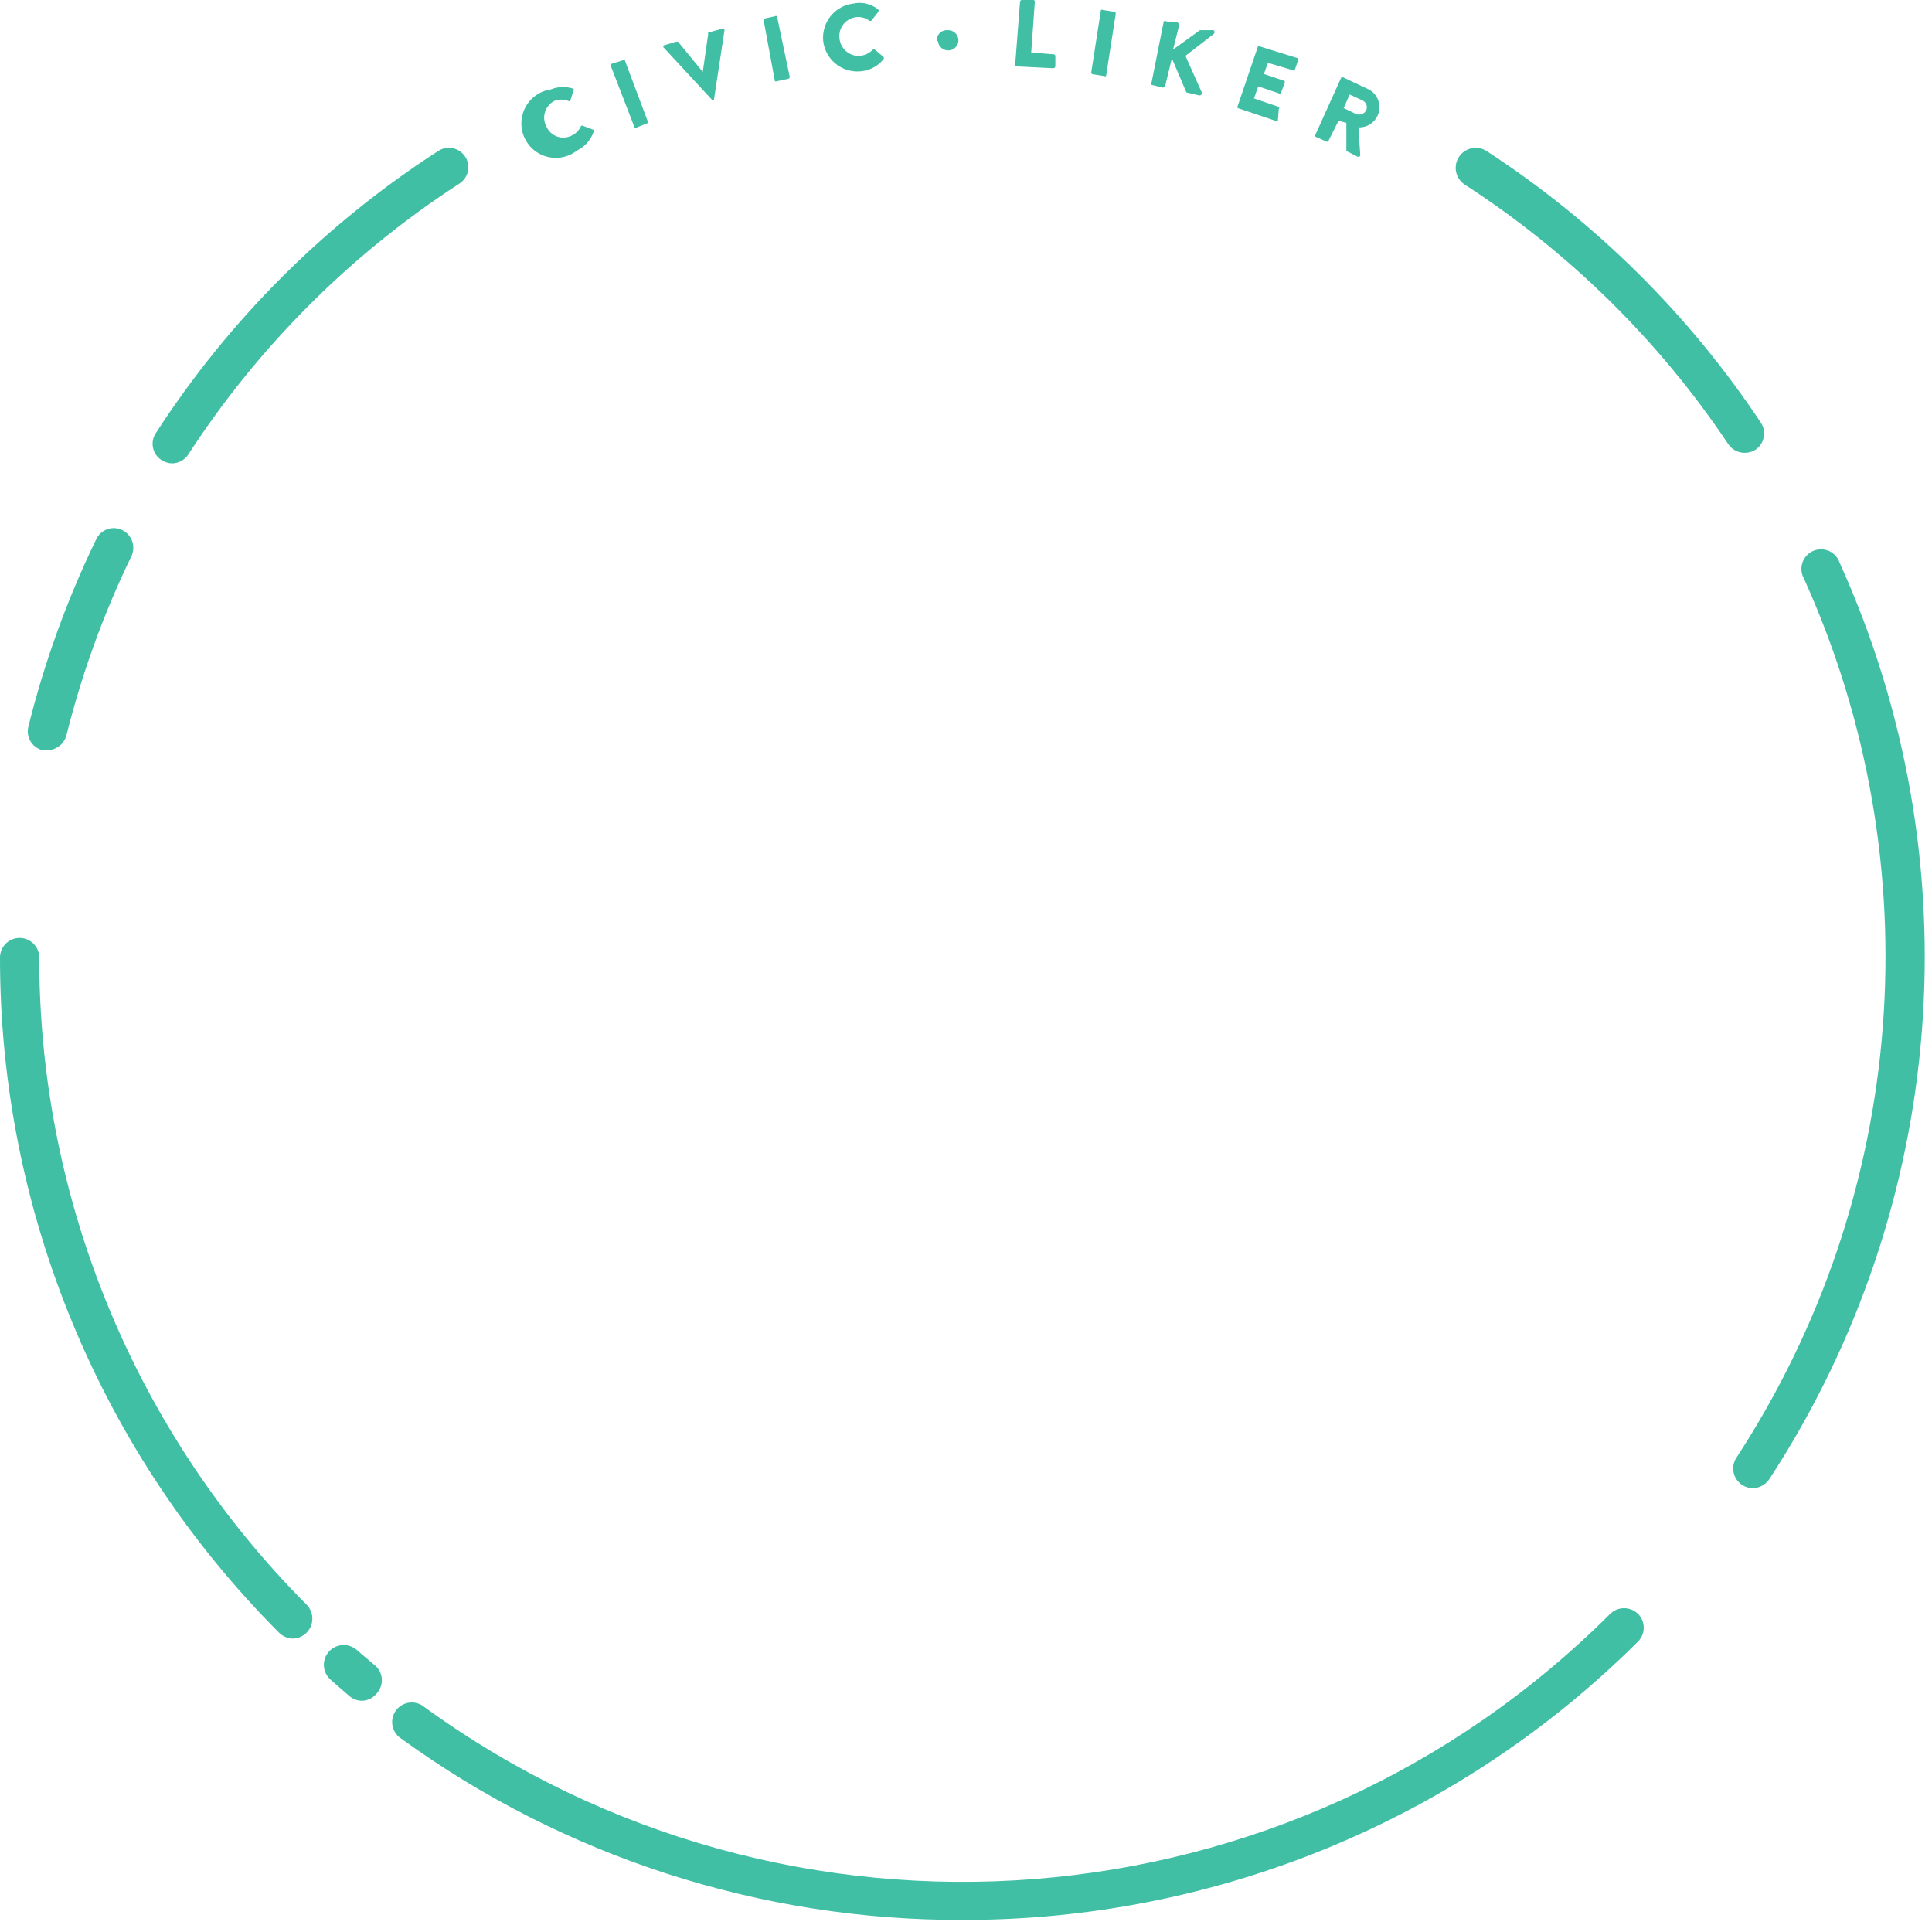
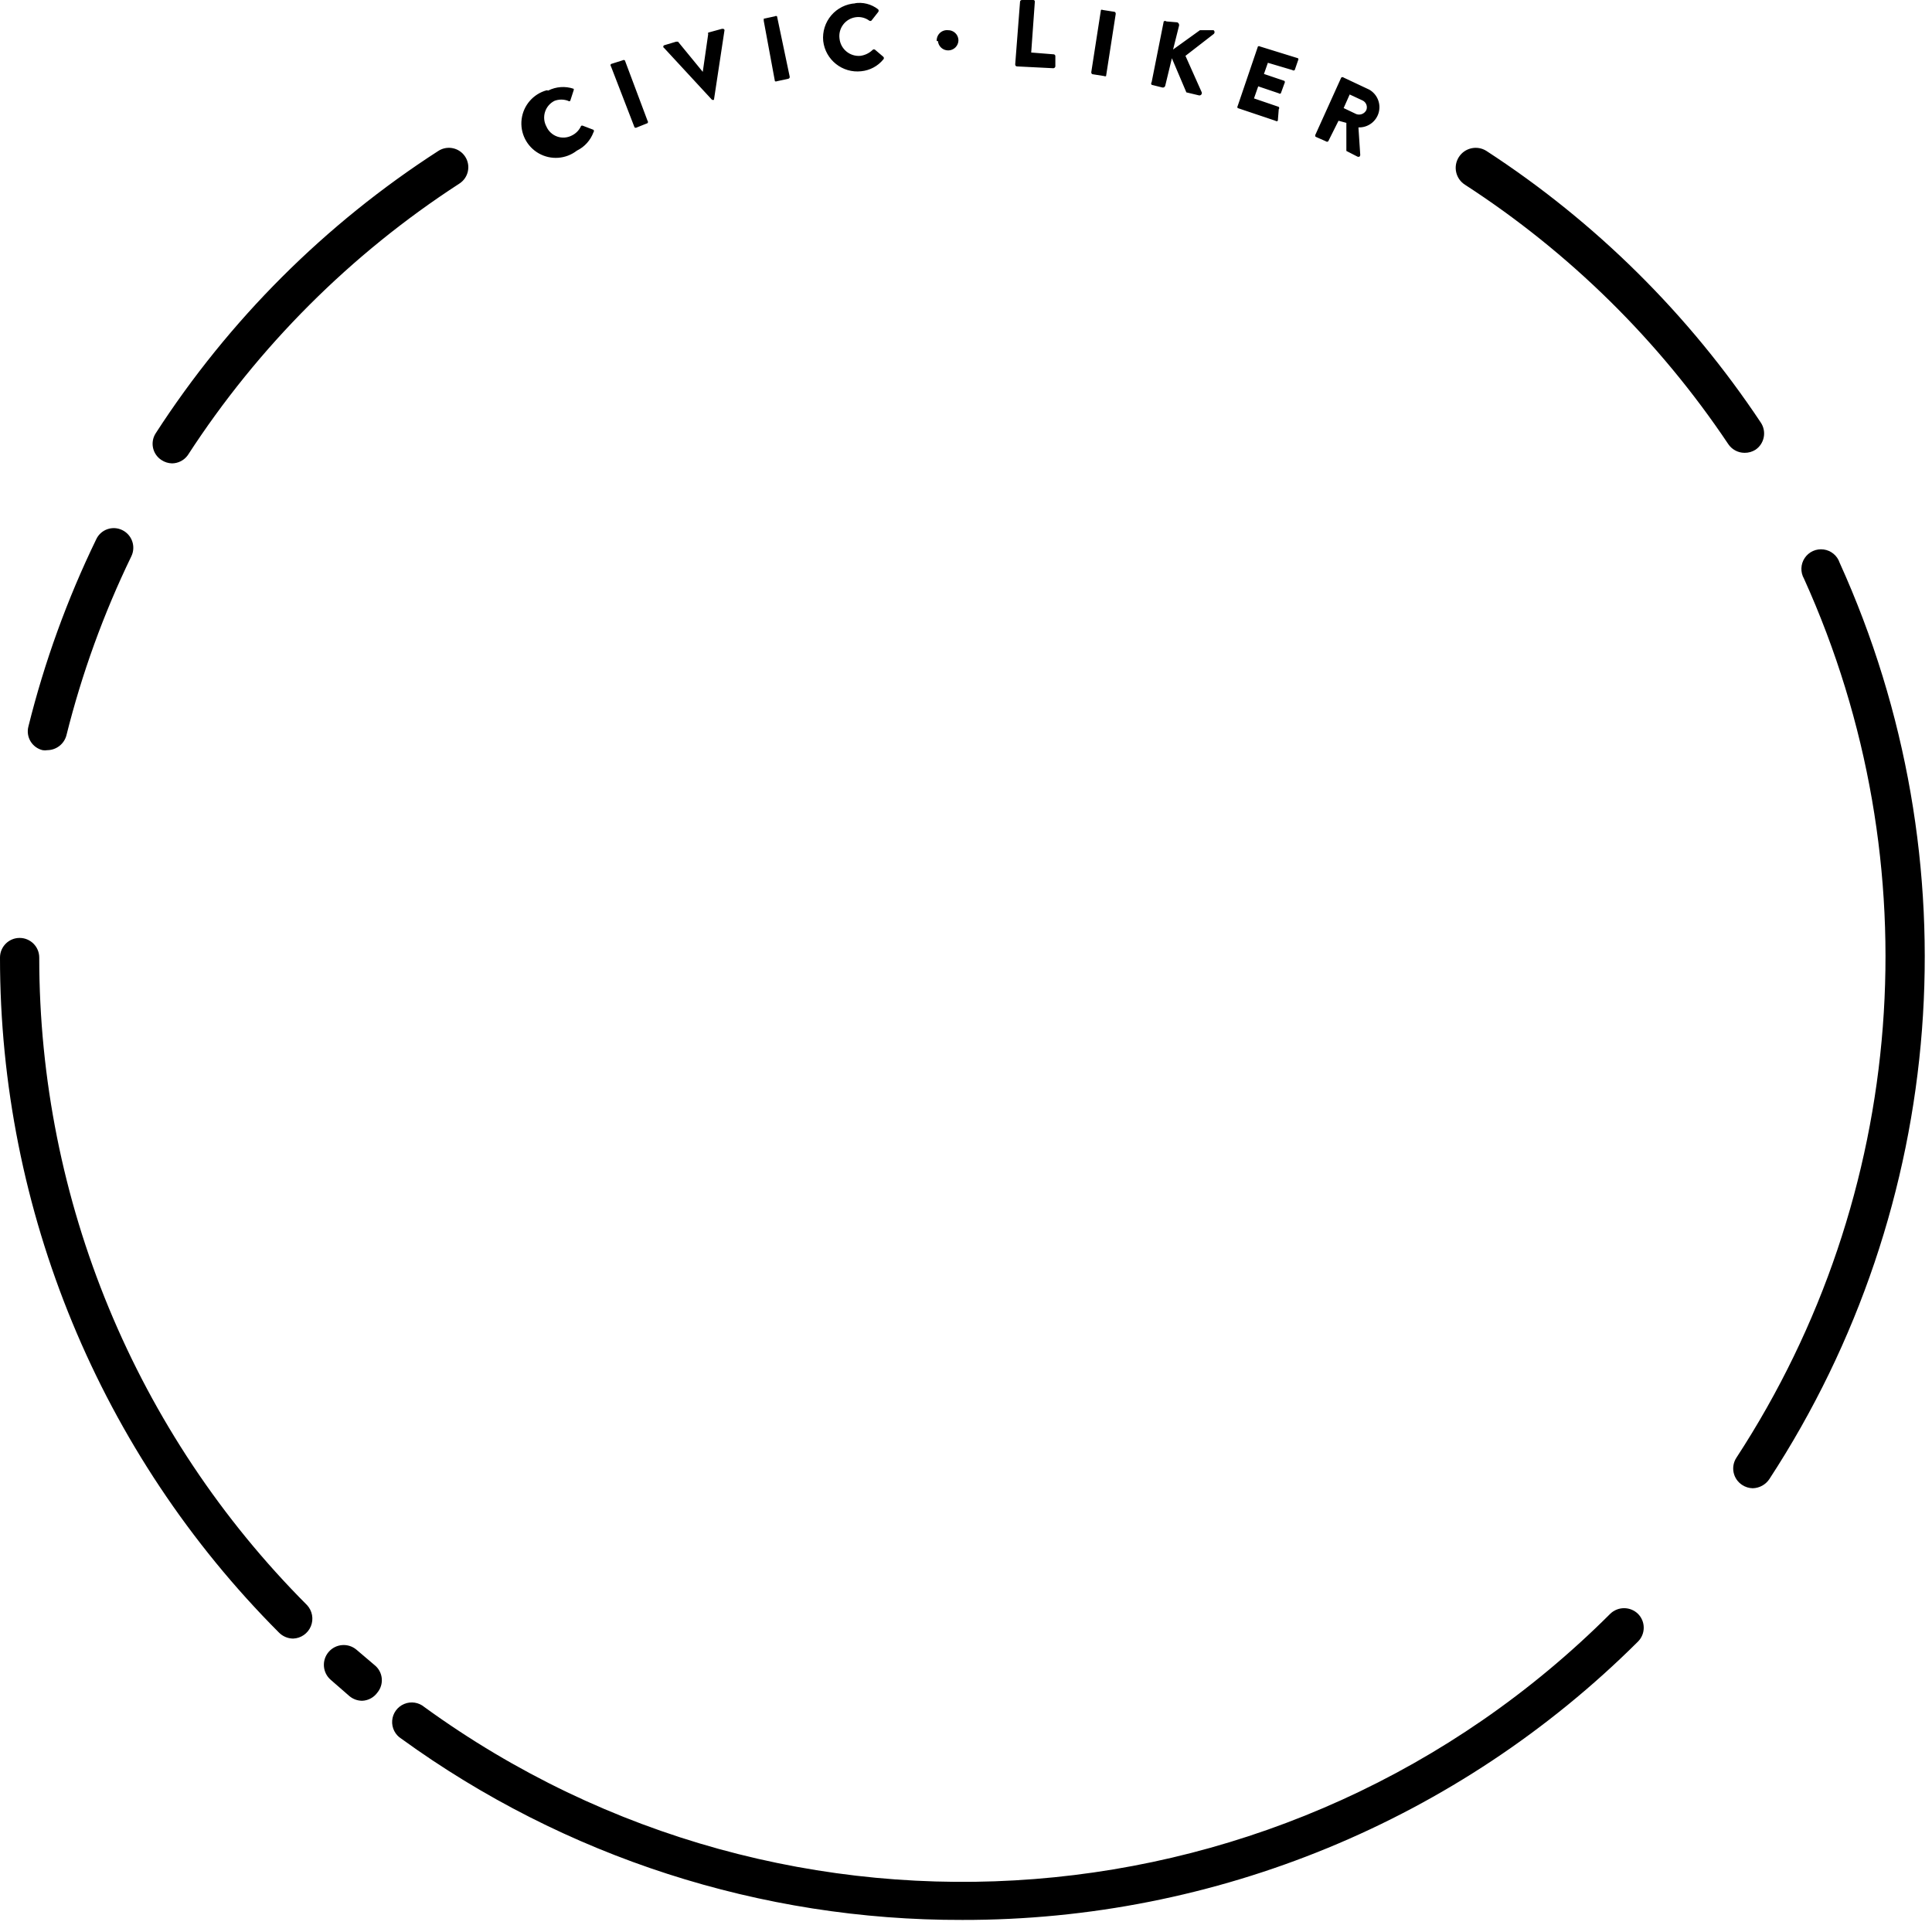
<svg xmlns="http://www.w3.org/2000/svg" viewBox="0 0 64 64">
-   <path d="M18.16,3A1.09,1.09,0,0,1,19,2.94.06.06,0,0,1,19,3l-.11.34a.05.05,0,0,1-.07,0,.64.64,0,0,0-.45,0,.62.62,0,0,0-.27.85.61.61,0,0,0,.84.3.64.64,0,0,0,.31-.32.07.07,0,0,1,.07,0l.34.13a.06.06,0,0,1,0,.08,1.1,1.1,0,0,1-.55.61,1.14,1.14,0,1,1-1-2Zm2.08-.8a.06.06,0,0,1,0-.08L20.62,2a.07.07,0,0,1,.08,0L21.45,4a.06.06,0,0,1,0,.08l-.35.14a.07.07,0,0,1-.08,0ZM22,1.59a.05.05,0,0,1,0-.09l.4-.12s.05,0,.06,0l.82,1h0l.18-1.25a.05.05,0,0,1,0-.05l.4-.11C24,.92,24,1,24,1l-.35,2.31a.07.07,0,0,1,0,0h0a0,0,0,0,1-.06,0ZM25.3.69s0-.07,0-.07l.37-.08a.06.06,0,0,1,.07,0l.42,2a.06.06,0,0,1-.05.07l-.37.08a.08.08,0,0,1-.07,0Zm3-.58a1,1,0,0,1,.79.2.07.07,0,0,1,0,.09l-.22.28a.06.06,0,0,1-.08,0,.61.61,0,0,0-.44-.11.63.63,0,0,0-.54.71.64.64,0,0,0,.69.57.72.72,0,0,0,.41-.2.06.06,0,0,1,.08,0l.27.23a.06.06,0,0,1,0,.09,1.08,1.08,0,0,1-.73.39,1.14,1.14,0,0,1-1.26-1A1.14,1.14,0,0,1,28.34.11Zm2.73,1.25A.34.34,0,0,1,31.4,1a.34.34,0,0,1,.35.33.34.34,0,0,1-.34.34A.34.34,0,0,1,31.07,1.36ZM33.79.06s0-.06.07-.06l.37,0a.05.05,0,0,1,.05.06l-.12,1.68.75.06a.06.06,0,0,1,.05.06l0,.34a.07.07,0,0,1-.07.06L33.69,2.2s-.06,0-.06-.07Zm2.68.27a.06.06,0,0,1,.06,0l.38.06s.05,0,.05.07l-.32,2.06a.06.06,0,0,1-.06,0l-.38-.06s-.05,0-.05-.07Zm2.08.38a.07.07,0,0,1,.09,0L39,.74a.1.1,0,0,1,.06.1l-.2.8L39.75,1s0,0,.06,0L40.2,1a.08.08,0,0,1,0,.13l-.93.72.54,1.21a.08.08,0,0,1-.09.1l-.42-.1s0,0,0,0l-.48-1.13-.22.91a.08.08,0,0,1-.09.06l-.36-.09a.07.07,0,0,1,0-.09Zm3.12.83a.06.06,0,0,1,.07,0L43,1.93A.06.06,0,0,1,43,2l-.11.32a.06.06,0,0,1-.08,0L42,2.08l-.13.37.68.23a.07.07,0,0,1,0,.08l-.12.33a.05.05,0,0,1-.07,0l-.68-.23-.14.4.82.28a.06.06,0,0,1,0,.08L42.33,4a.06.06,0,0,1-.08,0L41,3.58a.06.06,0,0,1,0-.07Zm3.26,2.24a.27.27,0,0,0,.33-.13.25.25,0,0,0-.12-.32l-.43-.2-.2.45Zm-.5-1.21a.06.06,0,0,1,.08,0l.85.4A.67.67,0,0,1,45,4.22l.06.91s0,.09-.09.06L44.6,5a.07.07,0,0,1,0,0l0-.93L44.34,4,44,4.68a.06.06,0,0,1-.08,0l-.34-.15a.07.07,0,0,1,0-.08ZM5.7,15.35a.66.66,0,0,1-.35-.11.64.64,0,0,1-.19-.89A31.4,31.4,0,0,1,14.52,5a.64.64,0,0,1,.7,1.08,30.5,30.5,0,0,0-9,9A.65.65,0,0,1,5.7,15.35Zm-4.13,9.5a.44.44,0,0,1-.16,0,.64.64,0,0,1-.47-.78,31.78,31.78,0,0,1,2.25-6.21.64.64,0,0,1,.86-.3.65.65,0,0,1,.3.87A30.64,30.64,0,0,0,2.2,24.36.66.66,0,0,1,1.57,24.85ZM9.71,54.28a.67.67,0,0,1-.47-.2A31.64,31.64,0,0,1,0,31.72a.65.65,0,0,1,1.3,0,30.36,30.36,0,0,0,8.87,21.45.66.66,0,0,1-.46,1.11ZM12,56.34a.66.66,0,0,1-.42-.15l-.62-.54a.64.64,0,0,1,.85-1l.6.51a.64.64,0,0,1,.09.91A.65.65,0,0,1,12,56.34ZM31.88,63.6a31.51,31.51,0,0,1-18.58-6,.65.65,0,1,1,.76-1.05,30.35,30.35,0,0,0,39.28-3.09.66.66,0,0,1,.92,0,.65.65,0,0,1,0,.92A31.64,31.64,0,0,1,31.88,63.6ZM58.06,49.3a.66.66,0,0,1-.35-.11.65.65,0,0,1-.19-.9,30.37,30.37,0,0,0,2.24-29.12.65.65,0,1,1,1.18-.53A31.64,31.64,0,0,1,58.61,49,.68.68,0,0,1,58.06,49.3ZM57.79,15a.65.65,0,0,1-.54-.29,30.37,30.37,0,0,0-8.72-8.59A.65.65,0,1,1,49.24,5a31.63,31.63,0,0,1,9.09,9,.65.65,0,0,1-.18.9A.66.66,0,0,1,57.79,15Z" style="fill: #40bfa5;fill-rule: evenodd" />
+   <path d="M18.16,3A1.09,1.09,0,0,1,19,2.94.06.06,0,0,1,19,3l-.11.34a.05.05,0,0,1-.07,0,.64.64,0,0,0-.45,0,.62.62,0,0,0-.27.85.61.61,0,0,0,.84.3.64.64,0,0,0,.31-.32.07.07,0,0,1,.07,0l.34.13a.06.06,0,0,1,0,.08,1.1,1.1,0,0,1-.55.61,1.14,1.14,0,1,1-1-2Zm2.08-.8a.06.06,0,0,1,0-.08L20.62,2a.07.07,0,0,1,.08,0L21.45,4a.06.06,0,0,1,0,.08l-.35.14a.07.07,0,0,1-.08,0ZM22,1.59a.05.05,0,0,1,0-.09l.4-.12s.05,0,.06,0l.82,1h0l.18-1.25a.05.05,0,0,1,0-.05l.4-.11C24,.92,24,1,24,1l-.35,2.31a.07.07,0,0,1,0,0h0a0,0,0,0,1-.06,0ZM25.3.69s0-.07,0-.07l.37-.08a.06.06,0,0,1,.07,0l.42,2a.06.06,0,0,1-.05.07l-.37.08a.08.08,0,0,1-.07,0Zm3-.58a1,1,0,0,1,.79.2.07.07,0,0,1,0,.09l-.22.28a.06.06,0,0,1-.08,0,.61.61,0,0,0-.44-.11.63.63,0,0,0-.54.71.64.64,0,0,0,.69.57.72.72,0,0,0,.41-.2.06.06,0,0,1,.08,0l.27.23a.06.06,0,0,1,0,.09,1.08,1.08,0,0,1-.73.39,1.14,1.14,0,0,1-1.26-1A1.14,1.14,0,0,1,28.34.11Zm2.73,1.25A.34.34,0,0,1,31.4,1a.34.34,0,0,1,.35.33.34.34,0,0,1-.34.34A.34.34,0,0,1,31.07,1.36ZM33.79.06s0-.06.07-.06l.37,0a.05.05,0,0,1,.05.06l-.12,1.68.75.06a.06.06,0,0,1,.05.06l0,.34a.07.07,0,0,1-.07.06L33.69,2.2s-.06,0-.06-.07Zm2.68.27a.06.06,0,0,1,.06,0l.38.06s.05,0,.05.07l-.32,2.06a.06.06,0,0,1-.06,0l-.38-.06s-.05,0-.05-.07Zm2.08.38a.07.07,0,0,1,.09,0L39,.74a.1.1,0,0,1,.06.1l-.2.8L39.75,1s0,0,.06,0L40.2,1a.08.08,0,0,1,0,.13l-.93.72.54,1.21a.08.08,0,0,1-.09.1l-.42-.1s0,0,0,0l-.48-1.13-.22.91a.08.08,0,0,1-.09.06l-.36-.09a.07.07,0,0,1,0-.09Zm3.12.83a.06.06,0,0,1,.07,0L43,1.93A.06.06,0,0,1,43,2l-.11.32a.06.06,0,0,1-.08,0L42,2.08l-.13.37.68.23a.07.07,0,0,1,0,.08l-.12.33a.05.05,0,0,1-.07,0l-.68-.23-.14.4.82.28a.06.06,0,0,1,0,.08L42.33,4a.06.06,0,0,1-.08,0L41,3.58a.06.06,0,0,1,0-.07Zm3.26,2.24a.27.27,0,0,0,.33-.13.25.25,0,0,0-.12-.32l-.43-.2-.2.45Zm-.5-1.21a.06.06,0,0,1,.08,0l.85.4A.67.67,0,0,1,45,4.22l.06.91s0,.09-.09.06L44.6,5a.07.07,0,0,1,0,0l0-.93L44.34,4,44,4.68a.06.06,0,0,1-.08,0l-.34-.15a.07.07,0,0,1,0-.08ZM5.7,15.35a.66.66,0,0,1-.35-.11.64.64,0,0,1-.19-.89A31.4,31.4,0,0,1,14.52,5a.64.64,0,0,1,.7,1.08,30.5,30.5,0,0,0-9,9A.65.65,0,0,1,5.7,15.35Zm-4.13,9.5a.44.44,0,0,1-.16,0,.64.64,0,0,1-.47-.78,31.78,31.78,0,0,1,2.25-6.21.64.64,0,0,1,.86-.3.65.65,0,0,1,.3.87A30.64,30.64,0,0,0,2.2,24.36.66.66,0,0,1,1.57,24.85ZM9.71,54.28a.67.67,0,0,1-.47-.2A31.64,31.64,0,0,1,0,31.72a.65.65,0,0,1,1.3,0,30.36,30.36,0,0,0,8.87,21.45.66.66,0,0,1-.46,1.11ZM12,56.34a.66.66,0,0,1-.42-.15l-.62-.54a.64.64,0,0,1,.85-1l.6.51a.64.64,0,0,1,.09.91A.65.65,0,0,1,12,56.34ZM31.88,63.6a31.51,31.51,0,0,1-18.58-6,.65.65,0,1,1,.76-1.05,30.35,30.35,0,0,0,39.28-3.09.66.66,0,0,1,.92,0,.65.65,0,0,1,0,.92A31.64,31.64,0,0,1,31.88,63.6ZM58.06,49.3a.66.66,0,0,1-.35-.11.65.65,0,0,1-.19-.9,30.37,30.37,0,0,0,2.24-29.12.65.65,0,1,1,1.18-.53A31.64,31.64,0,0,1,58.61,49,.68.68,0,0,1,58.06,49.3ZM57.79,15a.65.65,0,0,1-.54-.29,30.37,30.37,0,0,0-8.72-8.59A.65.65,0,1,1,49.24,5a31.63,31.63,0,0,1,9.09,9,.65.65,0,0,1-.18.9A.66.66,0,0,1,57.79,15Z" style="fill-rule: evenodd" />
</svg>
